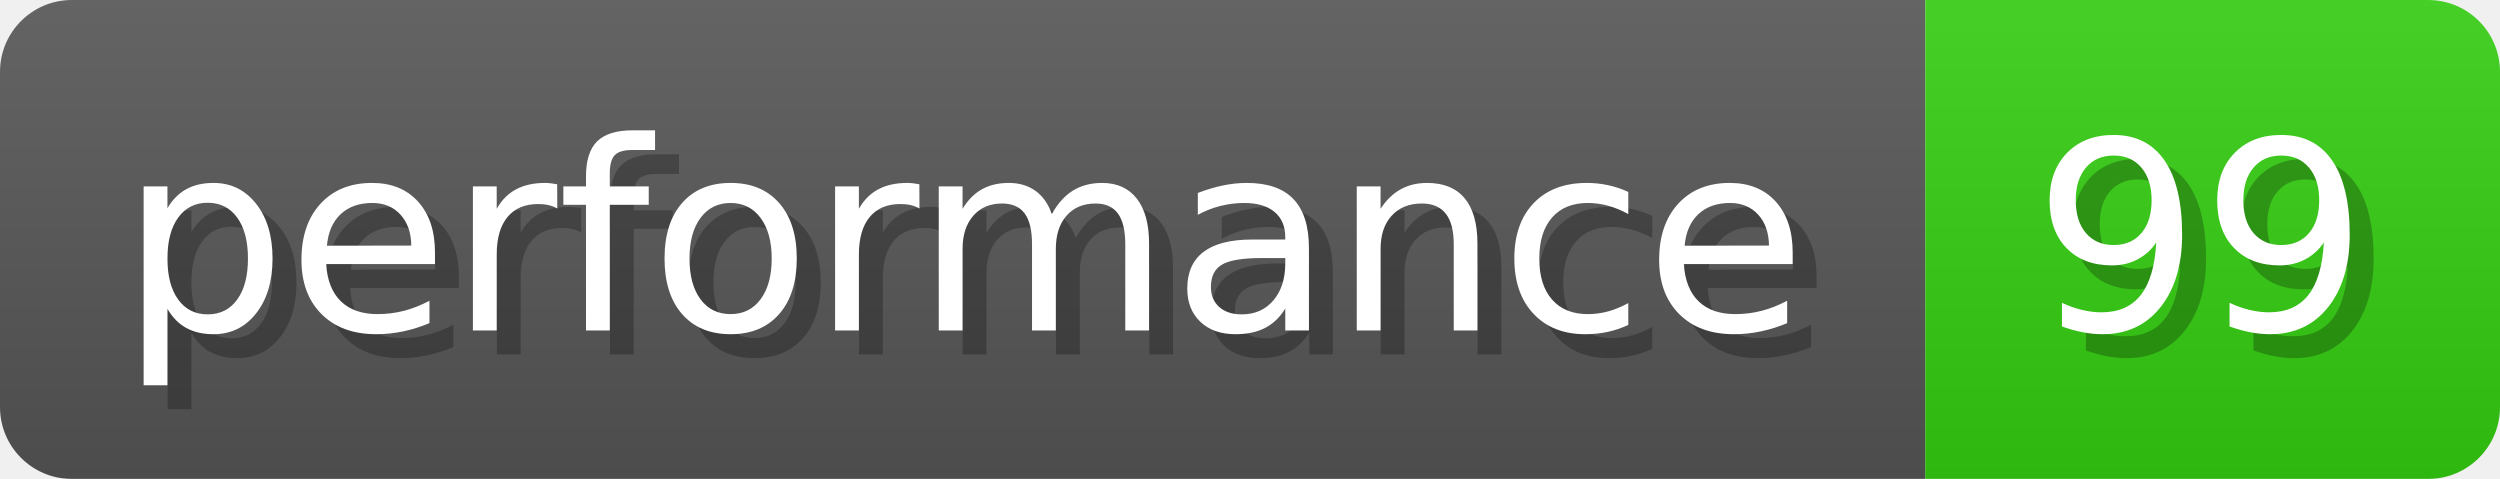
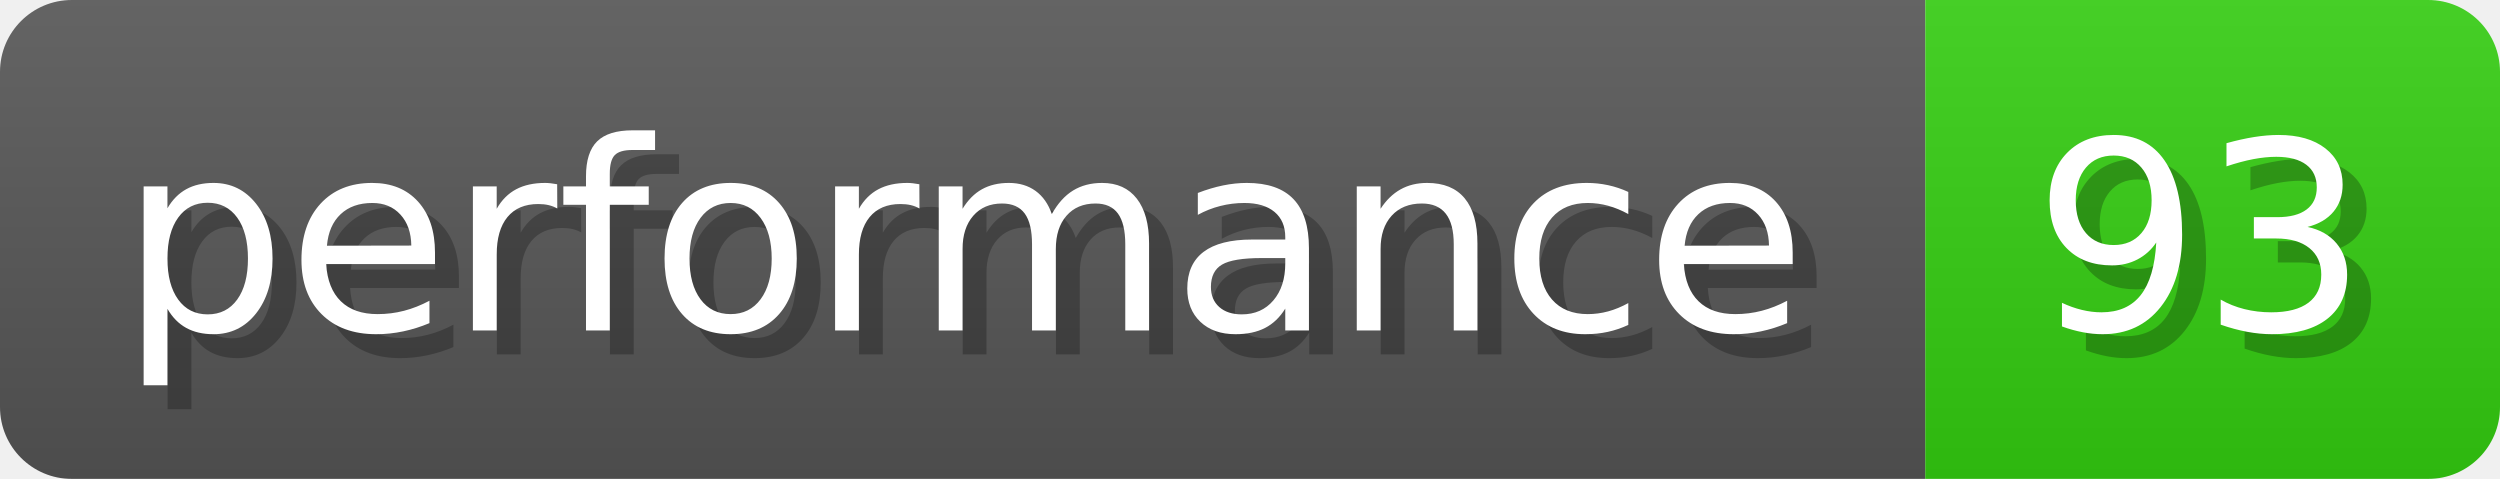
- <svg xmlns="http://www.w3.org/2000/svg" width="104.4" height="20" viewBox="0 0 1044 200" role="img" aria-label="performance: 99">
+ <svg xmlns="http://www.w3.org/2000/svg" width="104.4" height="20" viewBox="0 0 1044 200" role="img" aria-label="performance: 93">
  <linearGradient id="a" x2="0" y2="100%">
    <stop offset="0" stop-opacity=".1" stop-color="#EEE" />
    <stop offset="1" stop-opacity=".1" />
  </linearGradient>
  <mask id="m">
    <rect width="1044" height="200" rx="30" fill="#FFF" />
  </mask>
  <g mask="url(#m)">
    <rect width="804" height="200" fill="#555" />
    <rect width="240" height="200" fill="#3C1" x="804" />
    <rect width="1044" height="200" fill="url(#a)" />
  </g>
  <g aria-hidden="true" fill="#fff" text-anchor="start" font-family="Verdana,DejaVu Sans,sans-serif" font-size="110">
    <text x="60" y="148" textLength="704" fill="#000" opacity="0.25">performance</text>
    <text x="50" y="138" textLength="704">performance</text>
-     <text x="859" y="148" textLength="140" fill="#000" opacity="0.25">99</text>
-     <text x="849" y="138" textLength="140">99</text>
+     <text x="859" y="148" textLength="140" fill="#000" opacity="0.25">93</text>
+     <text x="849" y="138" textLength="140">93</text>
  </g>
</svg>
